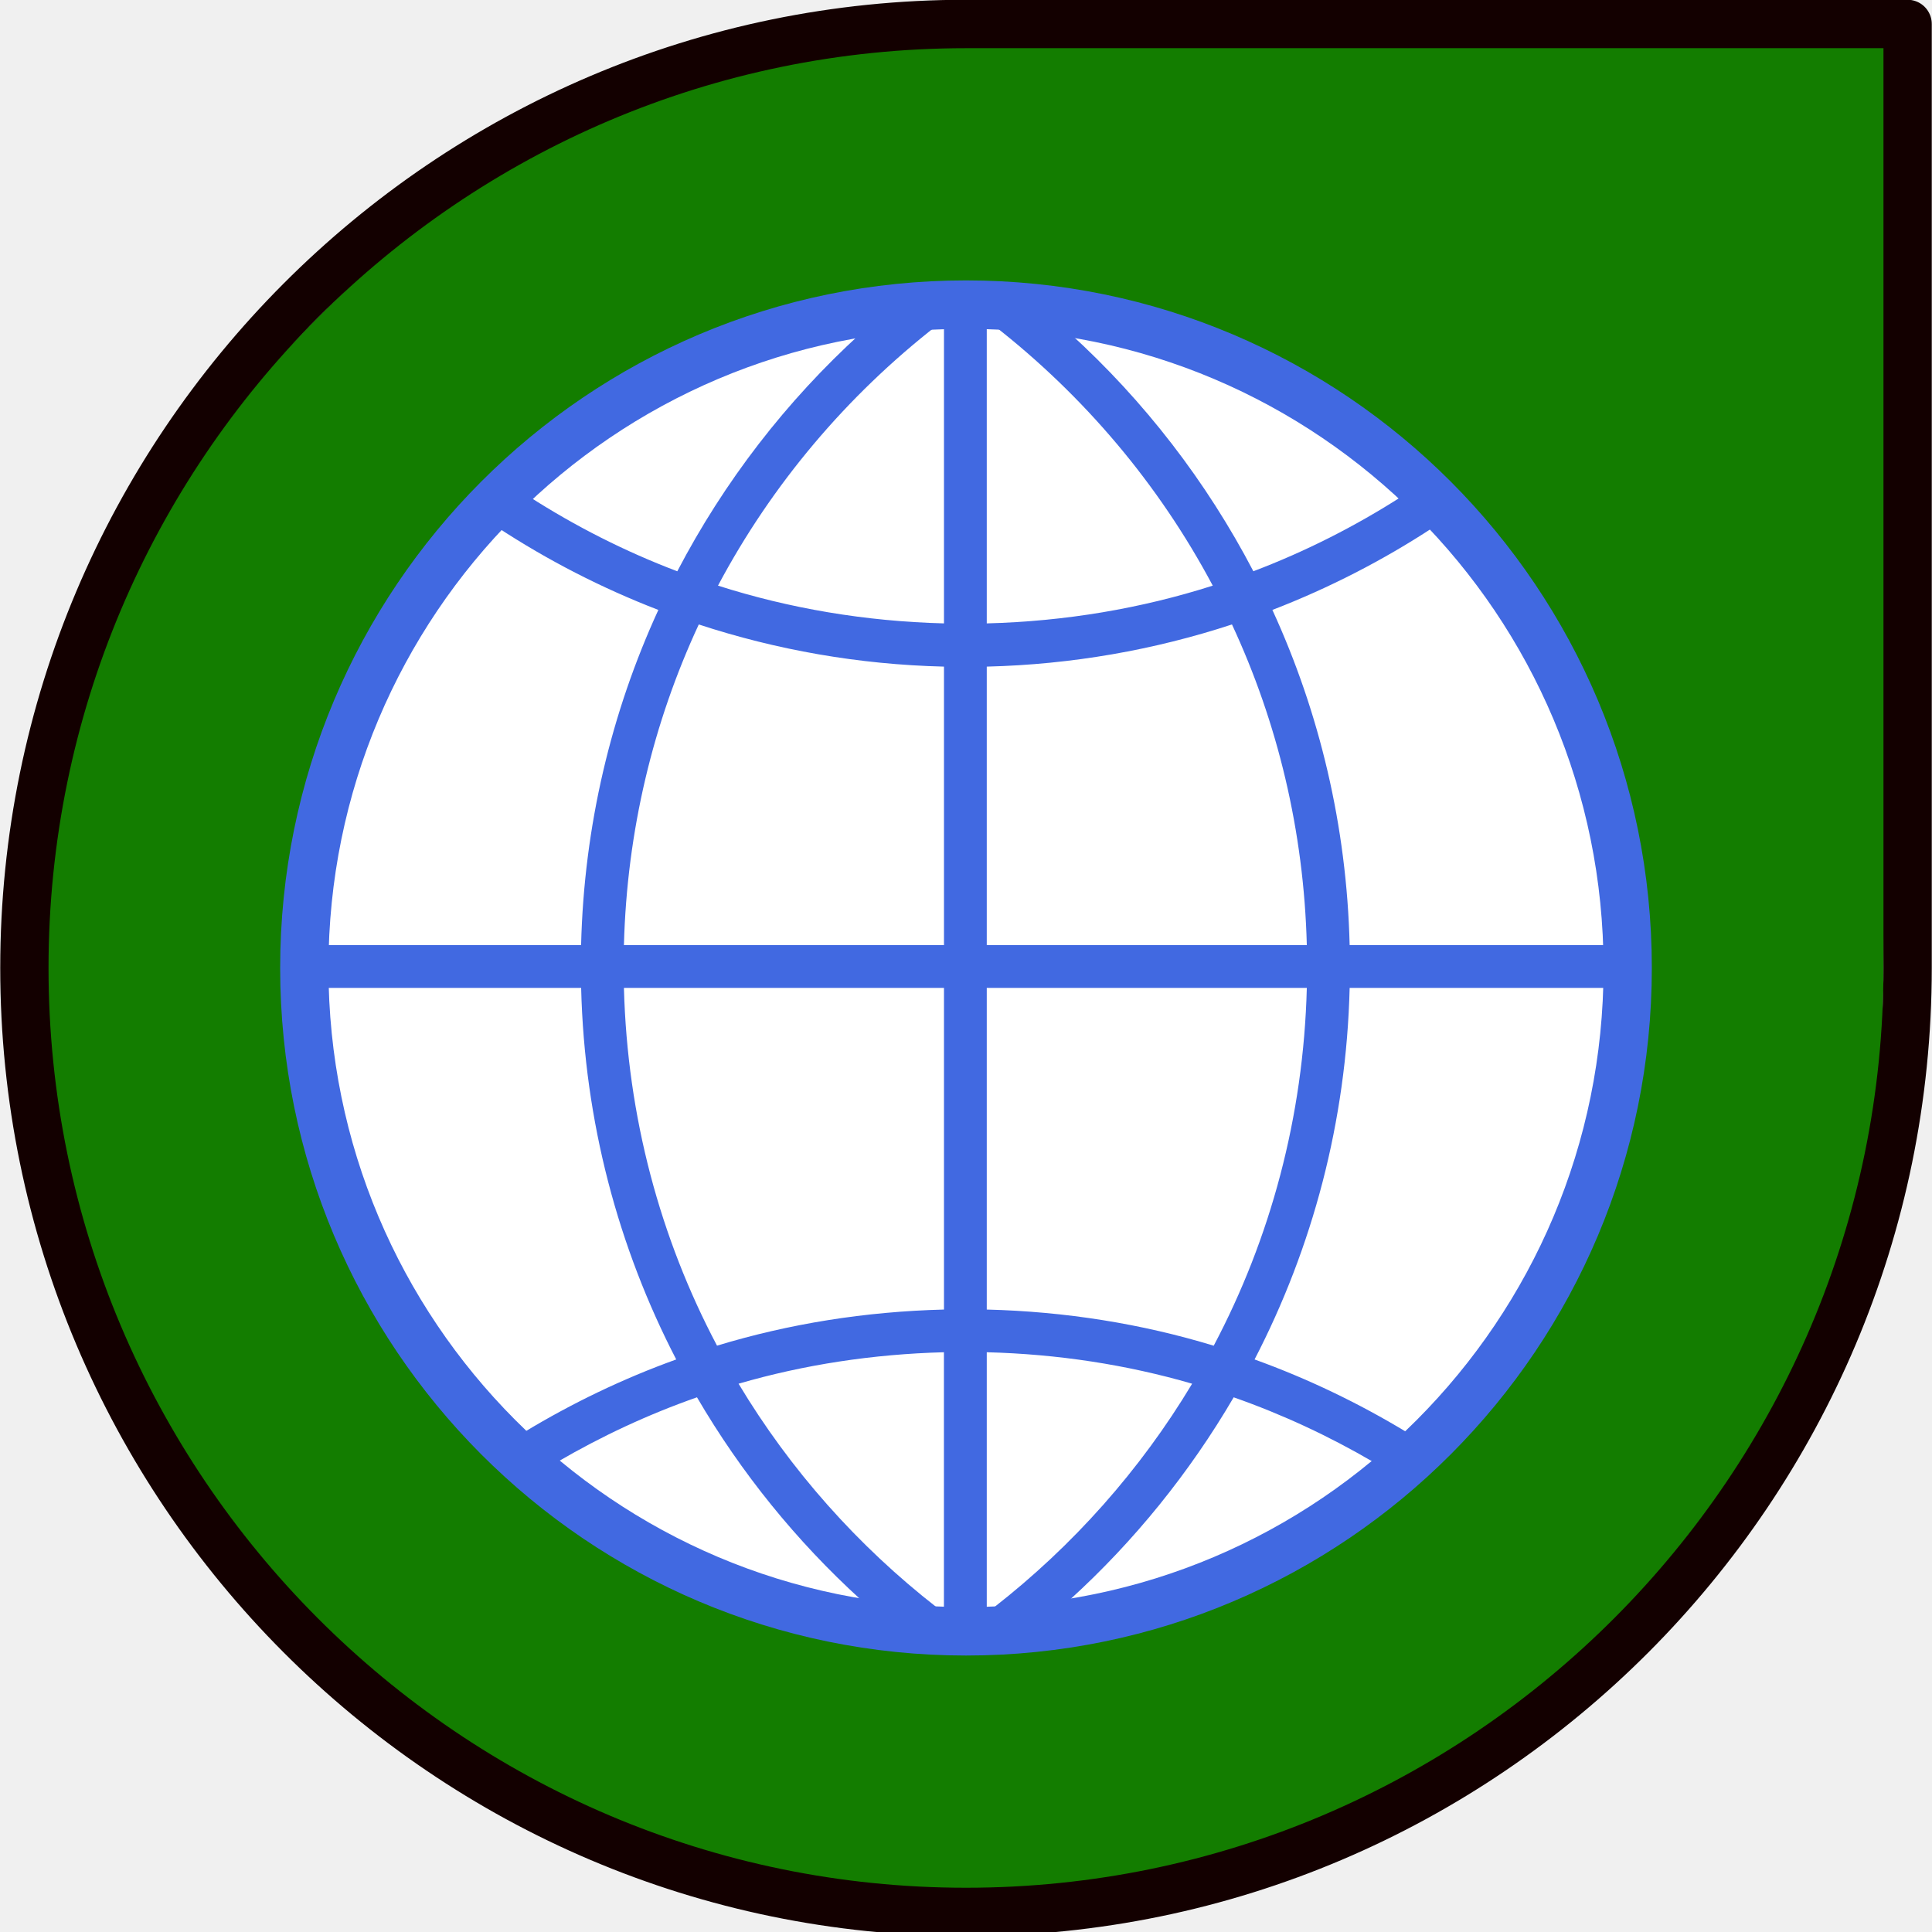
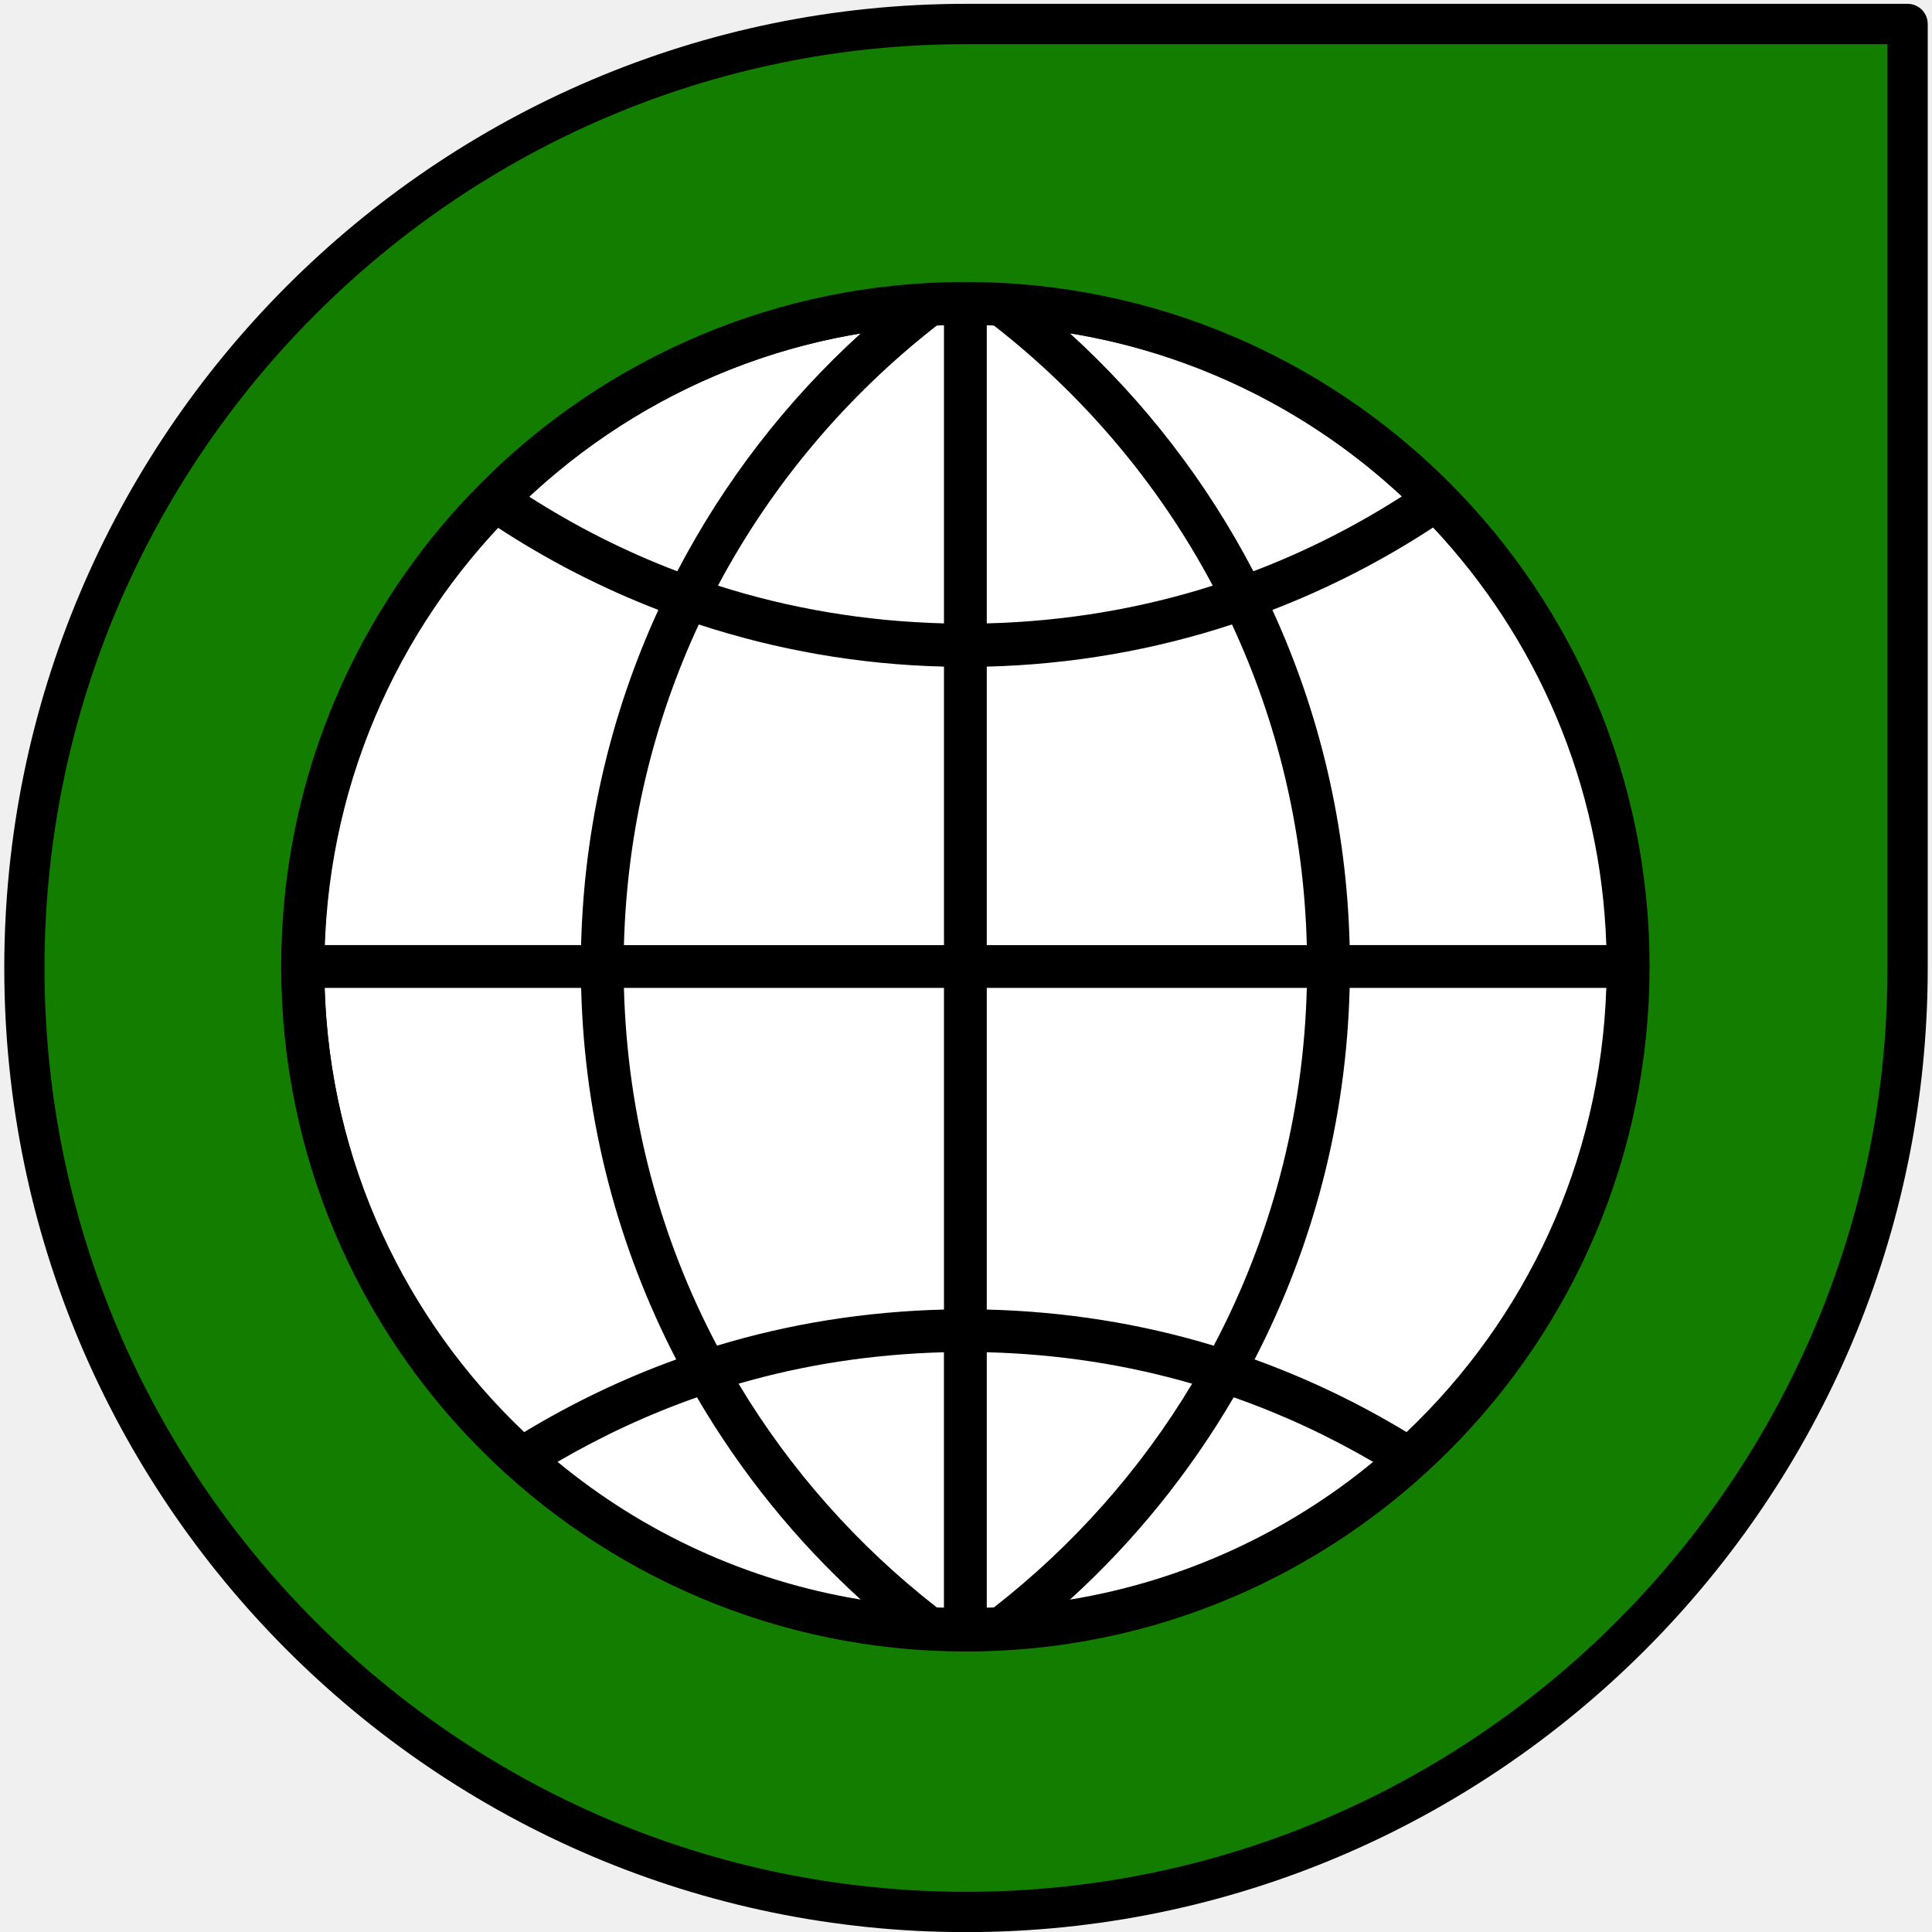
<svg xmlns="http://www.w3.org/2000/svg" width="800" height="800" viewBox="0 0 48 48" id="b" version="1.1" xml:space="preserve">
  <defs id="defs1">
    <style id="style1">.c{fill:none;stroke:#000000;stroke-linecap:round;stroke-linejoin:round;}</style>
  </defs>
  <g id="g1" transform="matrix(1.199702,0,0,1.202718,-4.792855,-4.816339)">
-     <path style="fill:#ffffff;fill-opacity:1;stroke:#ffffff;stroke-width:2.438;stroke-miterlimit:0;stroke-dasharray:none;stroke-opacity:1" d="M 381.183,618.821 C 309.309,611.837 247.511,572.819 211.048,511.402 195.399,485.043 185.983,457.228 181.88,425.239 c -1.538,-11.992 -1.255,-39.829 0.548,-53.911 9.111,-71.157 54.087,-134.374 118.946,-167.188 31.71,-16.043 62.98,-23.377 99.353,-23.303 21.277,0.044 33.887,1.573 53.424,6.481 77.582,19.489 139.602,81.872 158.784,159.713 4.75,19.273 6.275,32.133 6.271,52.85 -0.004,21.274 -1.675,34.793 -6.779,54.868 -21.684,85.291 -94.497,150.405 -181.806,162.583 -13.841,1.931 -37.546,2.644 -49.438,1.489 z" id="path35" transform="scale(0.06)" />
-     <path style="fill:#137d00;fill-opacity:1;stroke:#137d00;stroke-width:2.5;stroke-miterlimit:0;stroke-dasharray:none;stroke-opacity:1" d="M 376.473,715.352 C 317.42,710.442 263.821,690.838 215.965,656.646 189.638,637.835 162.139,610.36 143.275,584.019 111.503,539.653 92.14,489.451 85.794,434.993 83.91,418.823 83.646,385.355 85.278,369.646 91.601,308.789 113.628,253.911 151.241,205.305 c 11.154,-14.414 39.65,-42.91 54.063,-54.063 47.529,-36.779 96.699,-56.964 159.952,-65.663 9.779,-1.345 32.991,-1.59 181.202,-1.913 l 169.985,-0.371 -0.346,170.973 c -0.381,188.379 -0.048,177.76 -6.562,209.498 -27.202,132.529 -138.052,234.262 -272.593,250.172 -15.874,1.877 -46.339,2.59 -60.47,1.415 z m 55.593,-80.363 c 83.37,-12.004 152.973,-64.882 185.653,-141.043 13.292,-30.977 19.106,-59.802 19.073,-94.553 -0.026,-27.634 -3.58,-49.861 -11.992,-75.001 -28.991,-86.644 -106.606,-149.371 -198.099,-160.1 -13.598,-1.595 -43.263,-1.323 -57.056,0.522 -79.489,10.633 -147.28,59.198 -182.39,130.663 -16.441,33.465 -24.025,66.397 -24.044,104.404 -0.014,28.328 3.184,48.318 12.065,75.408 22.503,68.643 77.9,124.794 146.769,148.765 17.135,5.964 39.046,10.643 57.82,12.347 12.193,1.106 39.921,0.357 52.201,-1.412 z" id="path34" transform="scale(0.06)" />
-     <path fill="#231f20" d="m 23.987,9.829 c -7.825,0 -14.169,6.331 -14.169,14.14 0,7.809 6.344,14.14 14.169,14.14 7.825,0 14.169,-6.331 14.169,-14.14 0,-7.809 -6.344,-14.14 -14.169,-14.14 z m 7.958,13.698 c -0.061,-2.467 -0.626,-4.807 -1.6,-6.923 1.174,-0.452 2.289,-1.024 3.328,-1.703 2.136,2.271 3.478,5.292 3.587,8.626 z m -7.368,13.683 c -0.049,0.002 -0.098,0.002 -0.147,0.004 v -5.276 c 1.472,0.038 2.899,0.257 4.253,0.65 -1.072,1.783 -2.469,3.349 -4.106,4.622 z m 4.966,-4.341 c 1.011,0.354 1.976,0.803 2.888,1.334 -1.767,1.454 -3.918,2.458 -6.278,2.845 1.332,-1.209 2.475,-2.618 3.39,-4.178 z M 19.29,32.588 c 1.354,-0.393 2.782,-0.611 4.253,-0.65 v 5.276 c -0.049,-0.002 -0.099,-0.002 -0.147,-0.004 -1.637,-1.273 -3.034,-2.839 -4.106,-4.622 z m 2.529,4.459 c -2.36,-0.386 -4.511,-1.391 -6.278,-2.845 0.913,-0.53 1.877,-0.98 2.888,-1.333 0.914,1.56 2.058,2.969 3.39,4.178 z M 10.714,23.527 c 0.11,-3.334 1.451,-6.355 3.587,-8.626 1.039,0.679 2.153,1.251 3.328,1.703 -0.974,2.116 -1.539,4.456 -1.6,6.923 z m 18.396,-7.425 c -1.481,0.472 -3.053,0.738 -4.68,0.78 v -6.158 c 0.049,0.002 0.099,0.002 0.147,0.004 1.863,1.449 3.416,3.278 4.533,5.374 z m -2.956,-5.211 c 2.632,0.431 5.003,1.633 6.872,3.368 -0.964,0.615 -1.991,1.136 -3.075,1.546 -0.971,-1.855 -2.26,-3.519 -3.798,-4.914 z m -2.61,-0.167 v 6.158 c -1.628,-0.042 -3.2,-0.308 -4.68,-0.78 1.117,-2.096 2.67,-3.925 4.533,-5.374 0.049,-0.002 0.098,-0.002 0.147,-0.004 z m -5.522,5.082 c -1.084,-0.41 -2.112,-0.931 -3.075,-1.546 1.87,-1.735 4.24,-2.937 6.872,-3.368 -1.539,1.395 -2.827,3.059 -3.798,4.914 z m 0.444,1.098 c 1.604,0.525 3.308,0.828 5.078,0.871 v 5.753 h -6.628 c 0.062,-2.362 0.608,-4.603 1.55,-6.624 z m 5.078,7.508 v 6.644 c -1.631,0.041 -3.208,0.294 -4.7,0.746 -1.175,-2.215 -1.858,-4.726 -1.928,-7.39 z m 0.886,6.644 v -6.644 h 6.628 c -0.069,2.664 -0.753,5.175 -1.928,7.391 -1.492,-0.453 -3.069,-0.706 -4.7,-0.747 z m 0,-7.528 v -5.753 c 1.769,-0.044 3.474,-0.346 5.078,-0.871 0.943,2.022 1.489,4.262 1.55,6.624 h -6.628 z m -13.715,0.884 h 5.315 c 0.068,2.763 0.77,5.367 1.969,7.675 -1.105,0.397 -2.157,0.903 -3.148,1.501 -2.453,-2.321 -4.017,-5.564 -4.136,-9.175 z m 22.409,9.176 c -0.991,-0.598 -2.043,-1.103 -3.148,-1.501 1.199,-2.308 1.901,-4.912 1.969,-7.675 h 5.315 c -0.119,3.611 -1.683,6.854 -4.136,9.175 z" id="path1-7" style="display:inline;fill:#4169e1;fill-opacity:1;stroke:none;stroke-width:1;stroke-dasharray:none;stroke-opacity:1" />
-     <circle class="c" cx="24" cy="24" id="circle1" style="display:inline;fill:none;fill-opacity:1;stroke:#4169e1;stroke-width:1;stroke-dasharray:none;stroke-opacity:1" r="13.703" />
-     <path class="c" d="M 24,4.5 C 13.249,4.5 4.5,13.249 4.5,24 4.5,34.751 13.249,43.5 24,43.5 34.751,43.5 43.5,34.751 43.5,24 V 4.5 Z" id="path1" style="fill:none;fill-opacity:1;stroke:#130000;stroke-width:1;stroke-dasharray:none;stroke-opacity:1" />
+     <path style="display:inline;fill:#ffffff;fill-opacity:1;stroke:#ffffff;stroke-width:8.325;stroke-miterlimit:0;stroke-dasharray:none;stroke-opacity:1" d="M 381.183,618.821 C 309.309,611.837 247.511,572.819 211.048,511.402 195.399,485.043 185.983,457.228 181.88,425.239 c -1.538,-11.992 -1.255,-39.829 0.548,-53.911 9.111,-71.157 54.087,-134.374 118.946,-167.188 31.71,-16.043 62.98,-23.377 99.353,-23.303 21.277,0.044 33.887,1.573 53.424,6.481 77.582,19.489 139.602,81.872 158.784,159.713 4.75,19.273 6.275,32.133 6.271,52.85 -0.004,21.274 -1.675,34.793 -6.779,54.868 -21.684,85.291 -94.497,150.405 -181.806,162.583 -13.841,1.931 -37.546,2.644 -49.438,1.489 z" id="path35" transform="scale(0.06)" />
+     <path style="display:inline;fill:#137d00;fill-opacity:1;stroke:#137d00;stroke-width:8.325;stroke-miterlimit:0;stroke-dasharray:none;stroke-opacity:1" d="M 376.473,715.352 C 317.42,710.442 263.821,690.838 215.965,656.646 189.638,637.835 162.139,610.36 143.275,584.019 111.503,539.653 92.14,489.451 85.794,434.993 83.91,418.823 83.646,385.355 85.278,369.646 91.601,308.789 113.628,253.911 151.241,205.305 c 11.154,-14.414 39.65,-42.91 54.063,-54.063 47.529,-36.779 96.699,-56.964 159.952,-65.663 9.779,-1.345 32.991,-1.59 181.202,-1.913 l 169.985,-0.371 -0.346,170.973 c -0.381,188.379 -0.048,177.76 -6.562,209.498 -27.202,132.529 -138.052,234.262 -272.593,250.172 -15.874,1.877 -46.339,2.59 -60.47,1.415 z m 55.593,-80.363 c 83.37,-12.004 152.973,-64.882 185.653,-141.043 13.292,-30.977 19.106,-59.802 19.073,-94.553 -0.026,-27.634 -3.58,-49.861 -11.992,-75.001 -28.991,-86.644 -106.606,-149.371 -198.099,-160.1 -13.598,-1.595 -43.263,-1.323 -57.056,0.522 -79.489,10.633 -147.28,59.198 -182.39,130.663 -16.441,33.465 -24.025,66.397 -24.044,104.404 -0.014,28.328 3.184,48.318 12.065,75.408 22.503,68.643 77.9,124.794 146.769,148.765 17.135,5.964 39.046,10.643 57.82,12.347 12.193,1.106 39.921,0.357 52.201,-1.412 z" id="path34" transform="scale(0.06)" />
+     <path fill="#231f20" d="m 23.987,9.829 c -7.825,0 -14.169,6.331 -14.169,14.14 0,7.809 6.344,14.14 14.169,14.14 7.825,0 14.169,-6.331 14.169,-14.14 0,-7.809 -6.344,-14.14 -14.169,-14.14 z m 7.958,13.698 c -0.061,-2.467 -0.626,-4.807 -1.6,-6.923 1.174,-0.452 2.289,-1.024 3.328,-1.703 2.136,2.271 3.478,5.292 3.587,8.626 z m -7.368,13.683 c -0.049,0.002 -0.098,0.002 -0.147,0.004 v -5.276 c 1.472,0.038 2.899,0.257 4.253,0.65 -1.072,1.783 -2.469,3.349 -4.106,4.622 z m 4.966,-4.341 c 1.011,0.354 1.976,0.803 2.888,1.334 -1.767,1.454 -3.918,2.458 -6.278,2.845 1.332,-1.209 2.475,-2.618 3.39,-4.178 z M 19.29,32.588 c 1.354,-0.393 2.782,-0.611 4.253,-0.65 v 5.276 c -0.049,-0.002 -0.099,-0.002 -0.147,-0.004 -1.637,-1.273 -3.034,-2.839 -4.106,-4.622 z m 2.529,4.459 c -2.36,-0.386 -4.511,-1.391 -6.278,-2.845 0.913,-0.53 1.877,-0.98 2.888,-1.333 0.914,1.56 2.058,2.969 3.39,4.178 z M 10.714,23.527 c 0.11,-3.334 1.451,-6.355 3.587,-8.626 1.039,0.679 2.153,1.251 3.328,1.703 -0.974,2.116 -1.539,4.456 -1.6,6.923 z m 18.396,-7.425 c -1.481,0.472 -3.053,0.738 -4.68,0.78 v -6.158 c 0.049,0.002 0.099,0.002 0.147,0.004 1.863,1.449 3.416,3.278 4.533,5.374 z m -2.956,-5.211 c 2.632,0.431 5.003,1.633 6.872,3.368 -0.964,0.615 -1.991,1.136 -3.075,1.546 -0.971,-1.855 -2.26,-3.519 -3.798,-4.914 z m -2.61,-0.167 v 6.158 c -1.628,-0.042 -3.2,-0.308 -4.68,-0.78 1.117,-2.096 2.67,-3.925 4.533,-5.374 0.049,-0.002 0.098,-0.002 0.147,-0.004 z m -5.522,5.082 c -1.084,-0.41 -2.112,-0.931 -3.075,-1.546 1.87,-1.735 4.24,-2.937 6.872,-3.368 -1.539,1.395 -2.827,3.059 -3.798,4.914 z m 0.444,1.098 c 1.604,0.525 3.308,0.828 5.078,0.871 v 5.753 h -6.628 c 0.062,-2.362 0.608,-4.603 1.55,-6.624 z m 5.078,7.508 v 6.644 c -1.631,0.041 -3.208,0.294 -4.7,0.746 -1.175,-2.215 -1.858,-4.726 -1.928,-7.39 z m 0.886,6.644 v -6.644 h 6.628 c -0.069,2.664 -0.753,5.175 -1.928,7.391 -1.492,-0.453 -3.069,-0.706 -4.7,-0.747 z m 0,-7.528 v -5.753 c 1.769,-0.044 3.474,-0.346 5.078,-0.871 0.943,2.022 1.489,4.262 1.55,6.624 h -6.628 z m -13.715,0.884 h 5.315 c 0.068,2.763 0.77,5.367 1.969,7.675 -1.105,0.397 -2.157,0.903 -3.148,1.501 -2.453,-2.321 -4.017,-5.564 -4.136,-9.175 z m 22.409,9.176 c -0.991,-0.598 -2.043,-1.103 -3.148,-1.501 1.199,-2.308 1.901,-4.912 1.969,-7.675 h 5.315 c -0.119,3.611 -1.683,6.854 -4.136,9.175 z" id="path1-7" style="display:inline;fill:#000000;fill-opacity:1;stroke:none;stroke-width:0.833;stroke-dasharray:none;stroke-opacity:1" />
+     <circle class="c" cx="24" cy="24" id="circle1" style="display:inline;fill:none;fill-opacity:1;stroke:#000000;stroke-width:0.833;stroke-dasharray:none;stroke-opacity:1" r="13.703" />
+     <path class="c" d="M 24,4.5 C 13.249,4.5 4.5,13.249 4.5,24 4.5,34.751 13.249,43.5 24,43.5 34.751,43.5 43.5,34.751 43.5,24 V 4.5 Z" id="path1" style="fill:none;fill-opacity:1;stroke:#000000;stroke-width:0.833;stroke-dasharray:none;stroke-opacity:1" />
  </g>
</svg>
